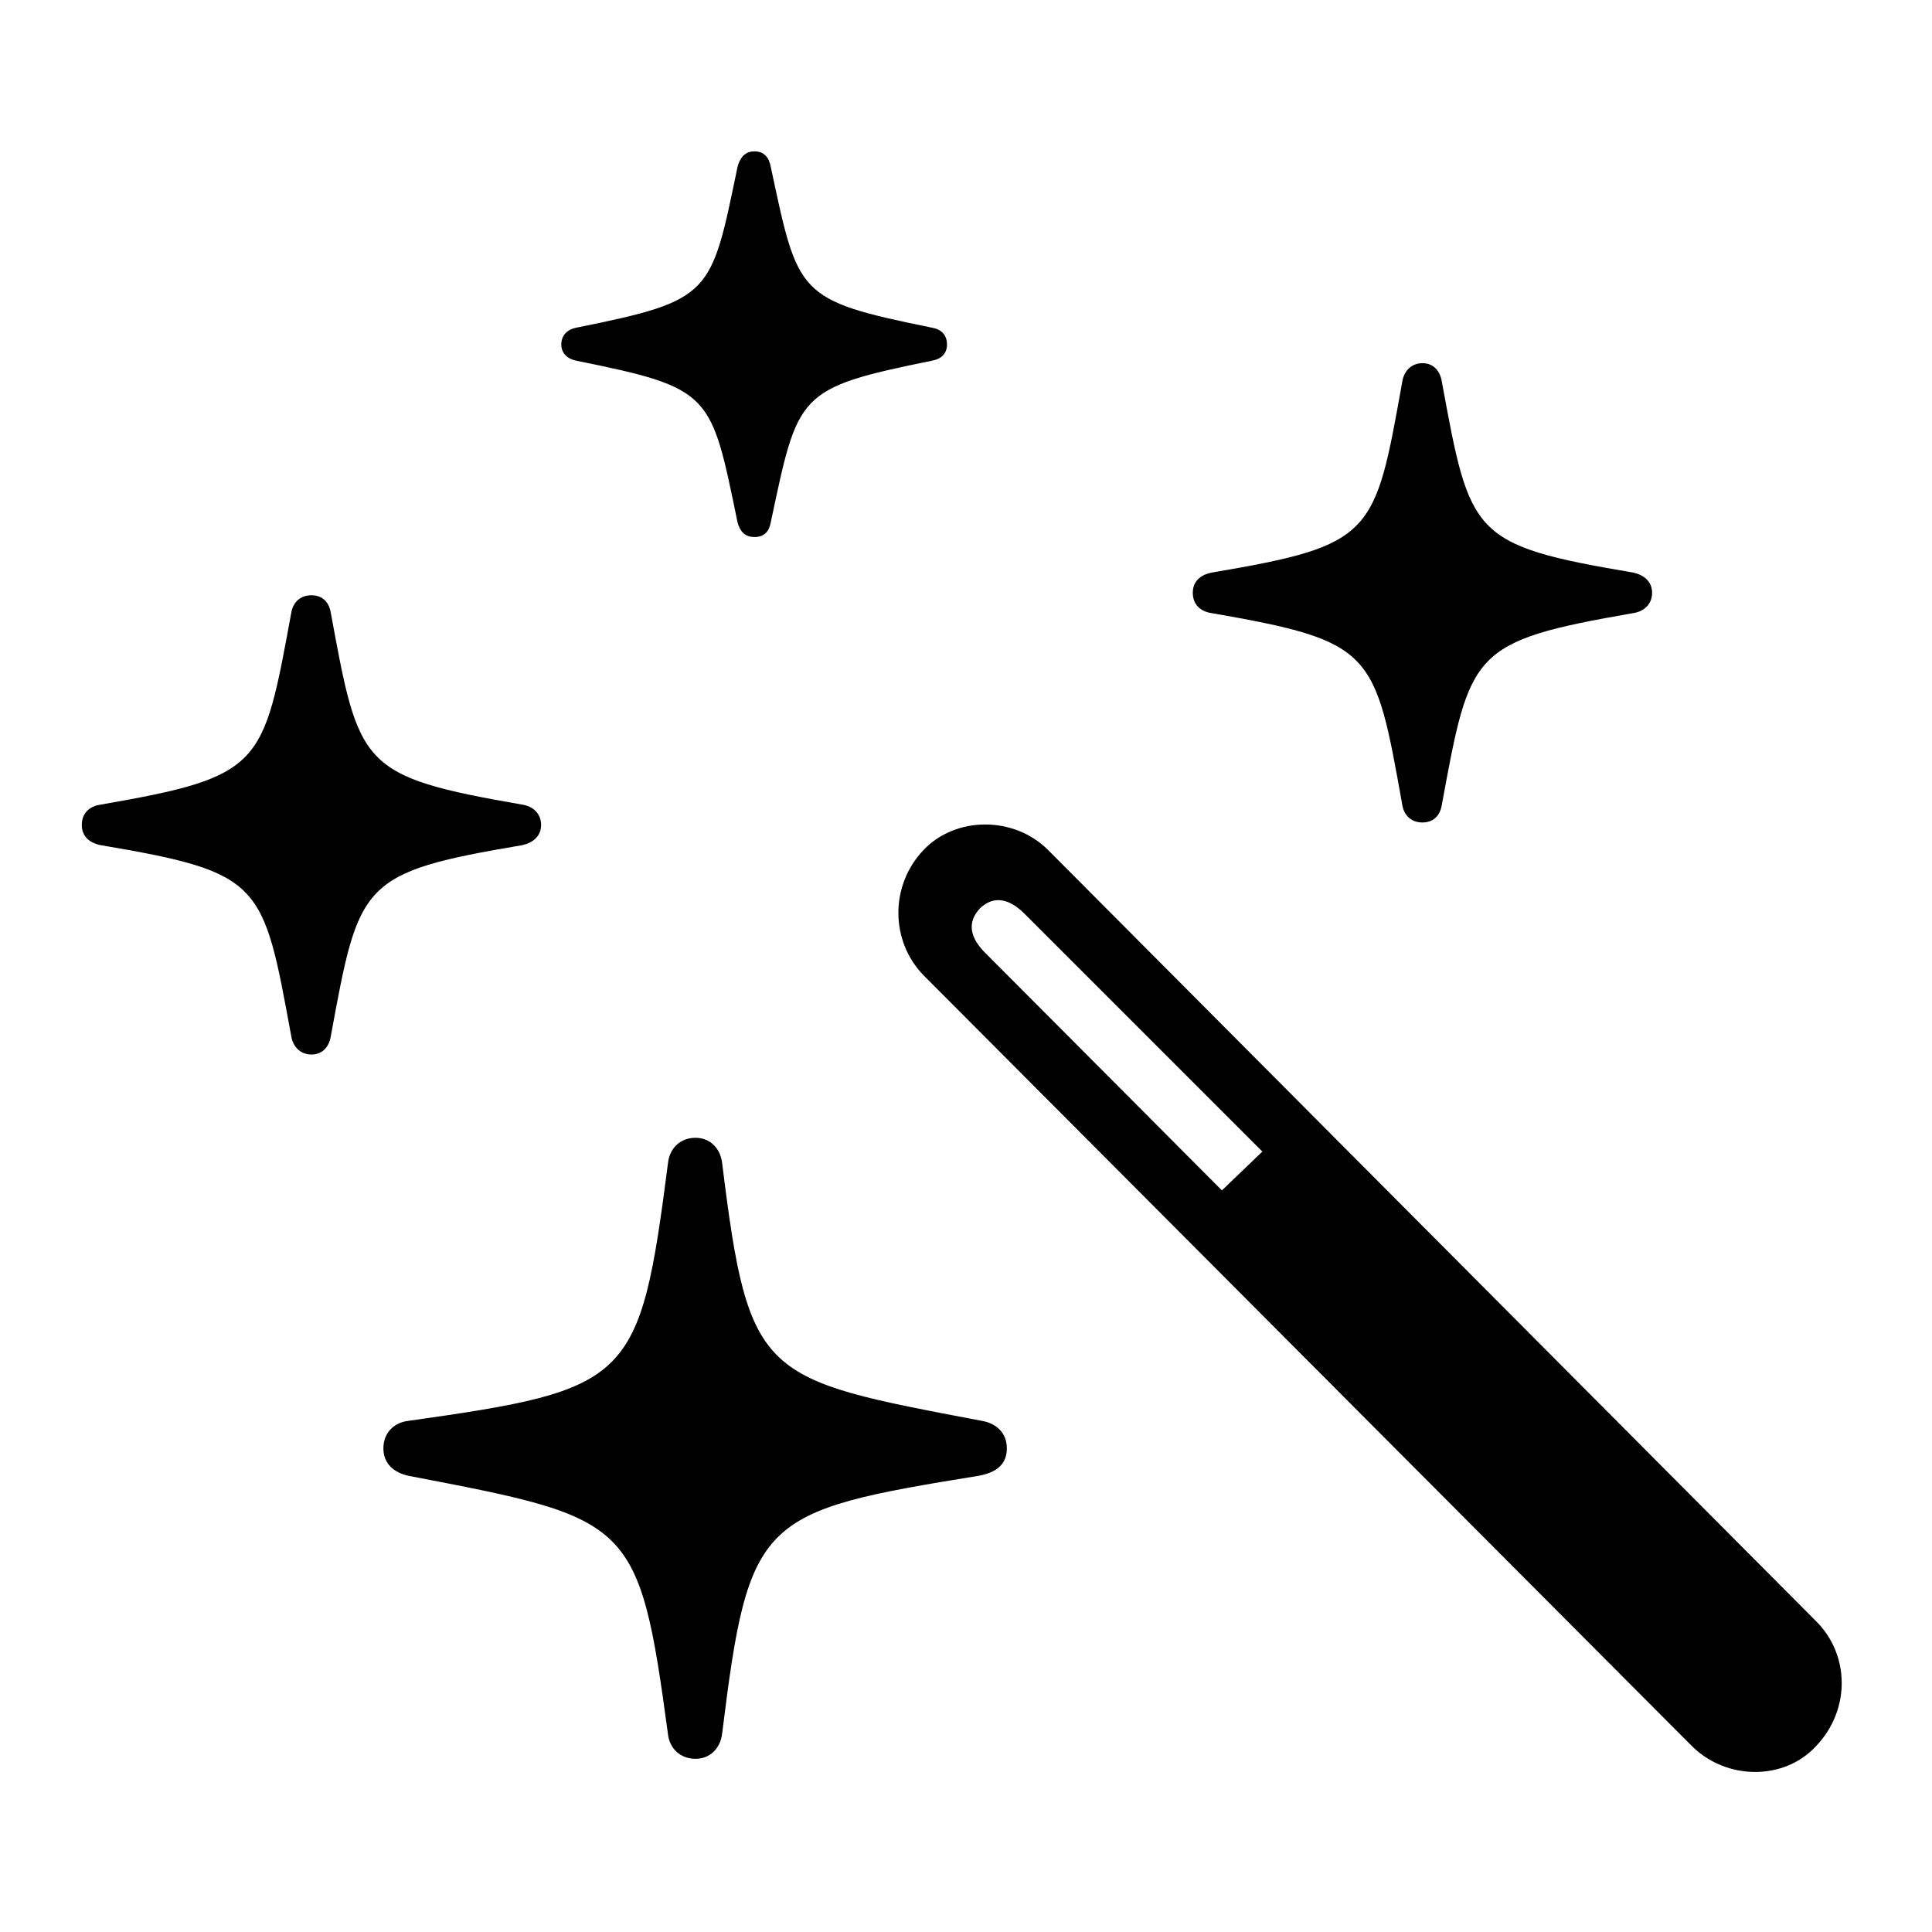
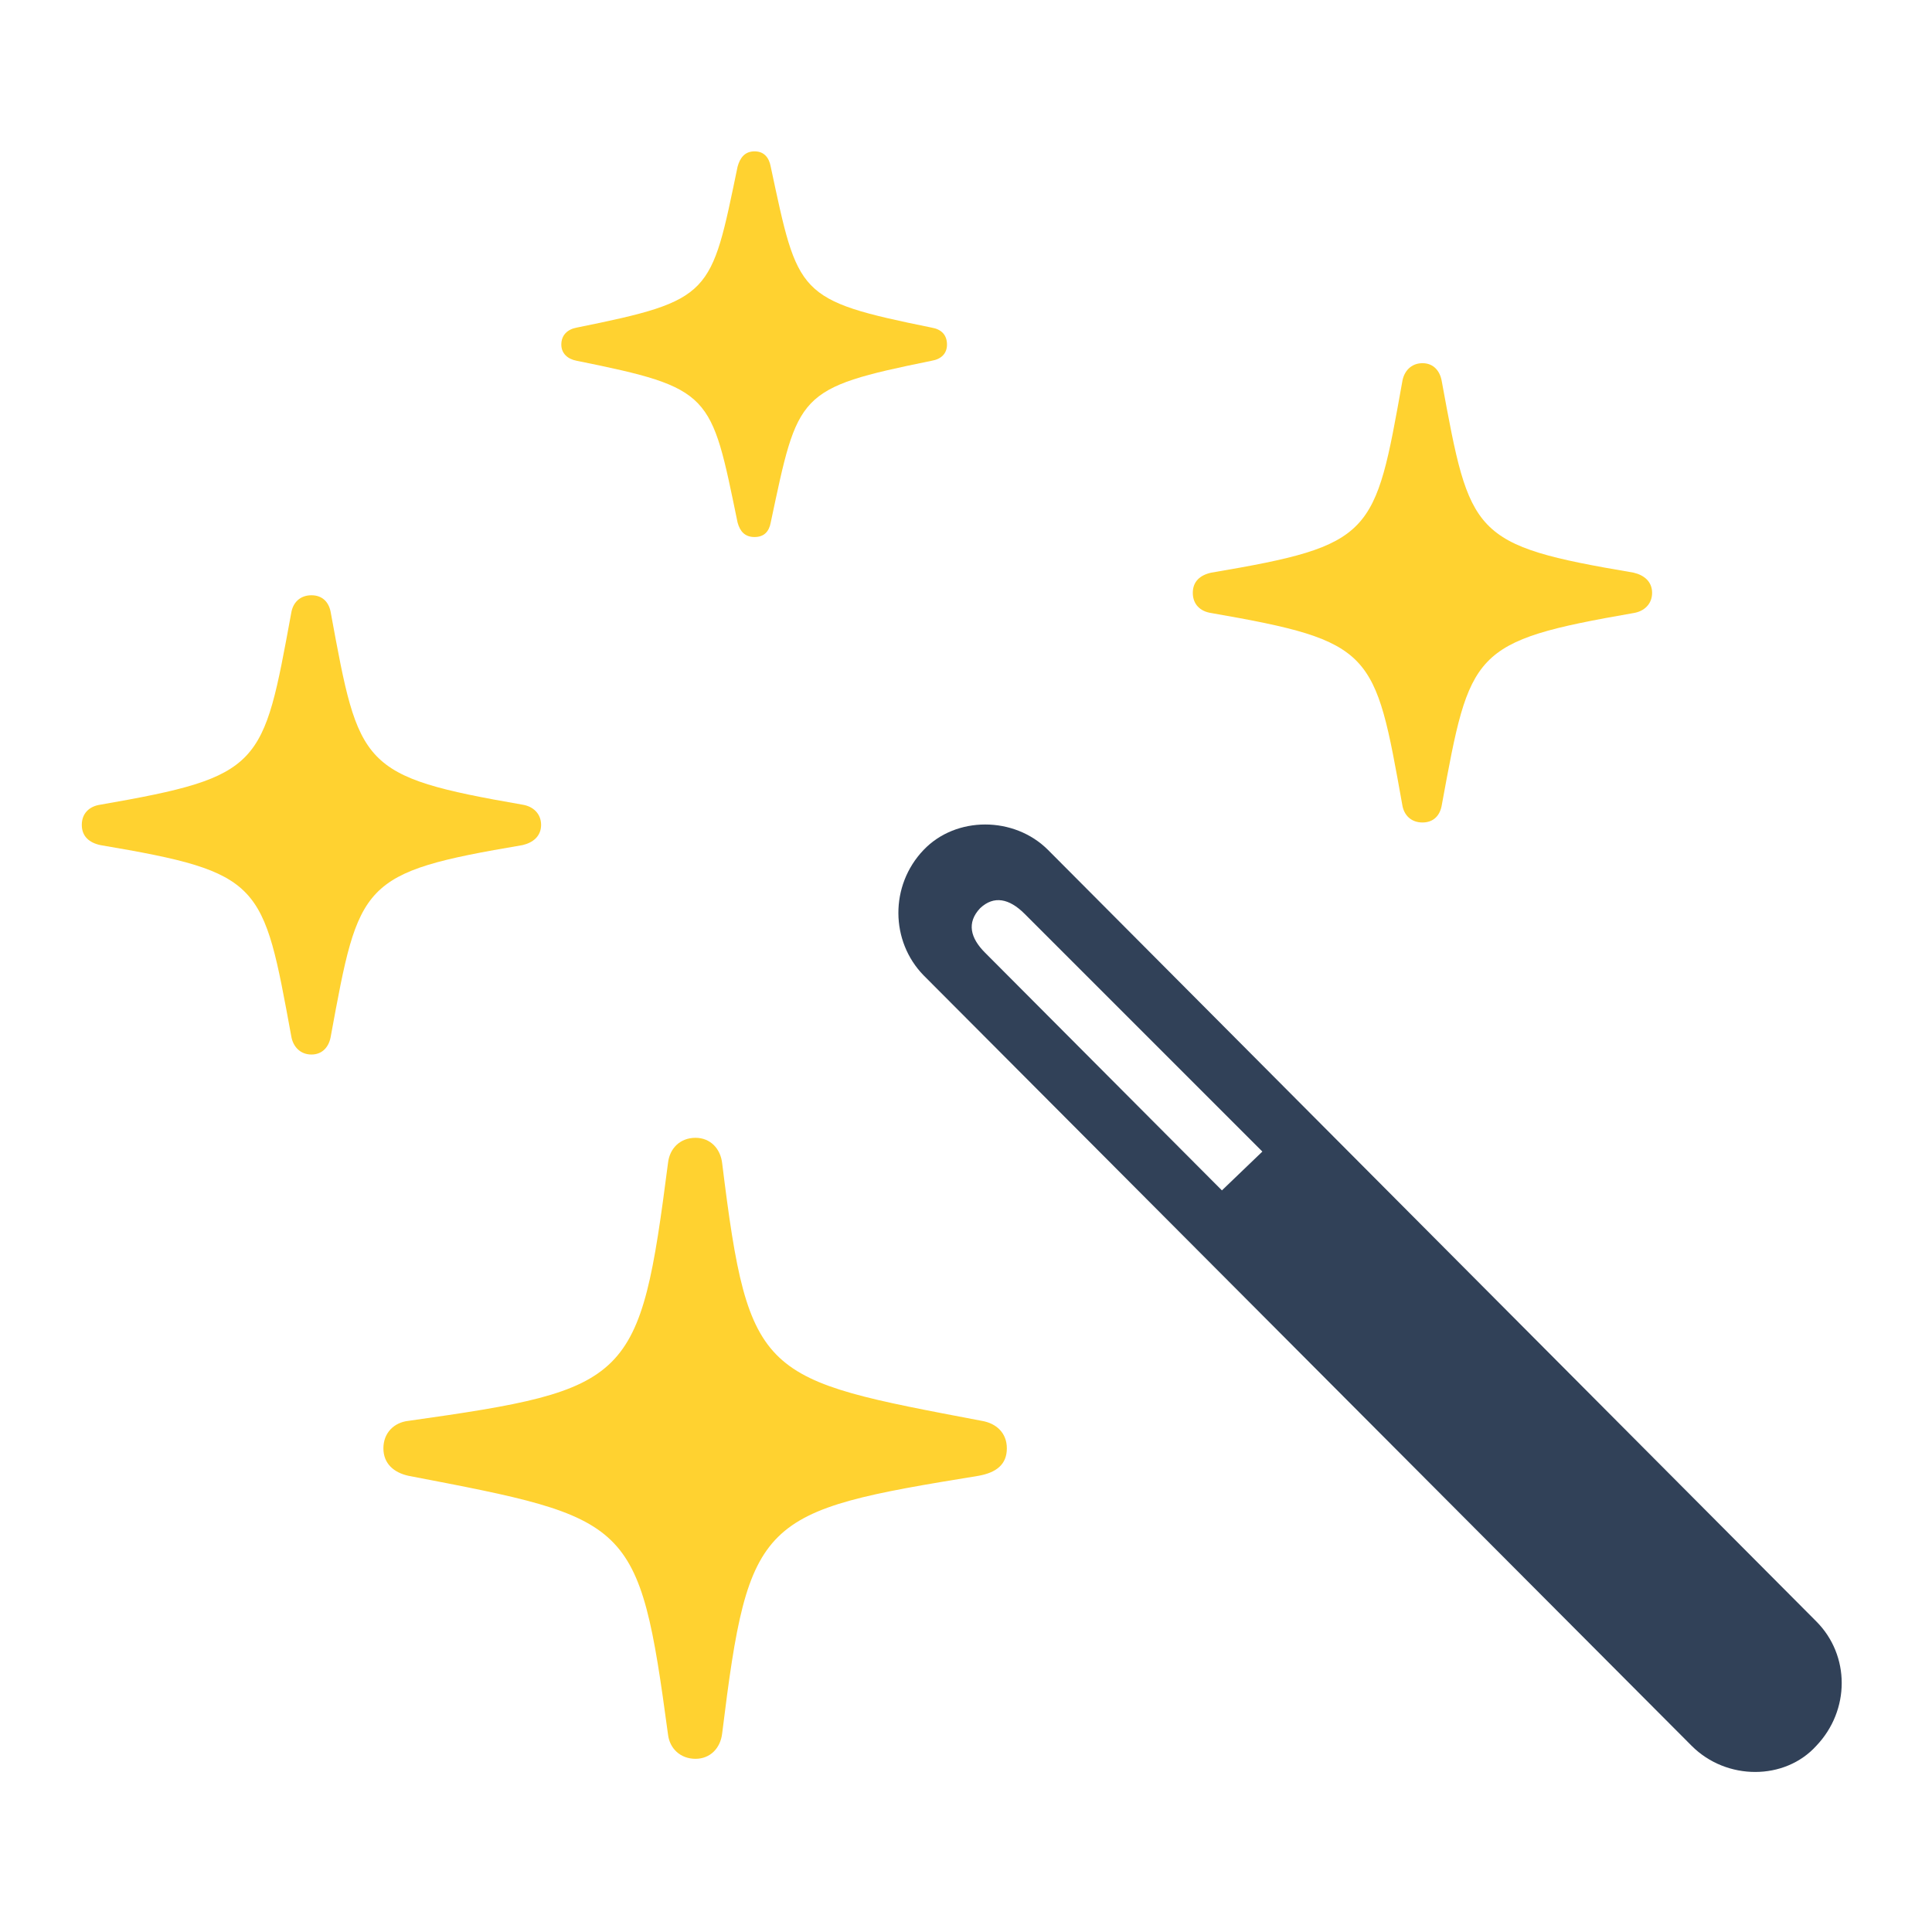
- <svg xmlns="http://www.w3.org/2000/svg" fill="#000000" width="800px" height="800px" viewBox="0 0 56 56">
-   <path d="M 21.871 15.566 C 22.152 15.566 22.293 15.402 22.34 15.145 C 23.137 11.395 23.09 11.254 27.004 10.457 C 27.285 10.41 27.449 10.246 27.449 9.988 C 27.449 9.707 27.285 9.543 27.004 9.496 C 23.09 8.699 23.137 8.559 22.34 4.832 C 22.293 4.574 22.152 4.387 21.871 4.387 C 21.59 4.387 21.449 4.574 21.379 4.832 C 20.605 8.559 20.652 8.699 16.715 9.496 C 16.457 9.543 16.27 9.707 16.27 9.988 C 16.27 10.246 16.457 10.41 16.715 10.457 C 20.652 11.254 20.605 11.395 21.379 15.145 C 21.449 15.402 21.59 15.566 21.871 15.566 Z M 41.231 23.84 C 41.559 23.84 41.746 23.629 41.793 23.324 C 42.613 18.871 42.637 18.59 47.347 17.77 C 47.652 17.723 47.887 17.512 47.887 17.184 C 47.887 16.855 47.652 16.668 47.347 16.598 C 42.637 15.801 42.613 15.52 41.793 11.066 C 41.746 10.762 41.559 10.527 41.231 10.527 C 40.902 10.527 40.691 10.762 40.645 11.066 C 39.848 15.52 39.824 15.801 35.113 16.598 C 34.785 16.668 34.574 16.855 34.574 17.184 C 34.574 17.512 34.785 17.723 35.113 17.77 C 39.824 18.59 39.848 18.871 40.645 23.324 C 40.691 23.629 40.902 23.84 41.231 23.84 Z M 9.027 30.566 C 9.355 30.566 9.543 30.332 9.59 30.027 C 10.41 25.574 10.434 25.293 15.145 24.496 C 15.449 24.426 15.684 24.238 15.684 23.91 C 15.684 23.582 15.449 23.371 15.145 23.324 C 10.434 22.504 10.41 22.223 9.59 17.77 C 9.543 17.465 9.355 17.254 9.027 17.254 C 8.699 17.254 8.488 17.465 8.441 17.77 C 7.621 22.223 7.621 22.504 2.91 23.324 C 2.582 23.371 2.371 23.582 2.371 23.91 C 2.371 24.238 2.582 24.426 2.91 24.496 C 7.621 25.293 7.621 25.574 8.441 30.027 C 8.488 30.332 8.699 30.566 9.027 30.566 Z M 49.035 50.605 C 50.043 51.613 51.73 51.613 52.645 50.605 C 53.629 49.574 53.629 47.98 52.645 46.996 L 30.379 24.637 C 29.395 23.652 27.707 23.652 26.77 24.637 C 25.785 25.668 25.809 27.285 26.77 28.27 Z M 35.418 34.504 L 28.551 27.613 C 28.129 27.191 28.012 26.746 28.41 26.324 C 28.809 25.949 29.254 26.043 29.699 26.488 L 36.59 33.379 Z M 20.16 50.98 C 20.582 50.98 20.887 50.676 20.934 50.23 C 21.707 43.973 22.012 43.809 28.363 42.777 C 28.879 42.684 29.184 42.449 29.184 41.98 C 29.184 41.535 28.879 41.254 28.457 41.184 C 22.059 39.965 21.707 39.988 20.934 33.73 C 20.887 33.285 20.582 32.98 20.16 32.98 C 19.715 32.98 19.41 33.285 19.363 33.707 C 18.543 40.059 18.309 40.27 11.84 41.184 C 11.418 41.23 11.113 41.535 11.113 41.98 C 11.113 42.426 11.418 42.684 11.84 42.777 C 18.309 44.02 18.52 44.02 19.363 50.277 C 19.41 50.676 19.715 50.98 20.16 50.98 Z" />
+ <svg xmlns="http://www.w3.org/2000/svg" width="800px" height="800px" viewBox="0 0 56 56">
+   <path id="path1" d="M21.871 15.566 C22.152 15.566 22.293 15.402 22.34 15.145 C23.137 11.395 23.09 11.254 27.004 10.457 C27.285 10.41 27.449 10.246 27.449 9.988 C27.449 9.707 27.285 9.543 27.004 9.496 C23.09 8.699 23.137 8.559 22.34 4.832 C22.293 4.574 22.152 4.387 21.871 4.387 C21.59 4.387 21.449 4.574 21.379 4.832 C20.605 8.559 20.652 8.699 16.715 9.496 C16.457 9.543 16.27 9.707 16.27 9.988 C16.27 10.246 16.457 10.41 16.715 10.457 C20.652 11.254 20.605 11.395 21.379 15.145 C21.449 15.402 21.59 15.566 21.871 15.566 Z" fill="#ffd230" />
+   <path id="path2" d="M41.231 23.84 C41.559 23.84 41.746 23.629 41.793 23.324 C42.613 18.871 42.637 18.59 47.347 17.77 C47.652 17.723 47.887 17.512 47.887 17.184 C47.887 16.855 47.652 16.668 47.347 16.598 C42.637 15.801 42.613 15.52 41.793 11.066 C41.746 10.762 41.559 10.527 41.231 10.527 C40.902 10.527 40.691 10.762 40.645 11.066 C39.848 15.52 39.824 15.801 35.113 16.598 C34.785 16.668 34.574 16.855 34.574 17.184 C34.574 17.512 34.785 17.723 35.113 17.77 C39.824 18.59 39.848 18.871 40.645 23.324 C40.691 23.629 40.902 23.84 41.231 23.84 Z" fill="#ffd230" />
+   <path id="path3" d="M9.027 30.566 C9.355 30.566 9.543 30.332 9.59 30.027 C10.41 25.574 10.434 25.293 15.145 24.496 C15.449 24.426 15.684 24.238 15.684 23.91 C15.684 23.582 15.449 23.371 15.145 23.324 C10.434 22.504 10.41 22.223 9.59 17.77 C9.543 17.465 9.355 17.254 9.027 17.254 C8.699 17.254 8.488 17.465 8.441 17.77 C7.621 22.223 7.621 22.504 2.91 23.324 C2.582 23.371 2.371 23.582 2.371 23.91 C2.371 24.238 2.582 24.426 2.91 24.496 C7.621 25.293 7.621 25.574 8.441 30.027 C8.488 30.332 8.699 30.566 9.027 30.566 Z" fill="#ffd230" />
+   <path id="path4" d="M49.035 50.605 C50.043 51.613 51.73 51.613 52.645 50.605 C53.629 49.574 53.629 47.98 52.645 46.996 L30.379 24.637 C29.395 23.652 27.707 23.652 26.77 24.637 C25.785 25.668 25.809 27.285 26.77 28.27 Z M35.418 34.504 L28.551 27.613 C28.129 27.191 28.012 26.746 28.41 26.324 C28.809 25.949 29.254 26.043 29.699 26.488 L36.59 33.379 Z" fill="#314158" />
+   <path id="path5" d="M20.16 50.98 C20.582 50.98 20.887 50.676 20.934 50.23 C21.707 43.973 22.012 43.809 28.363 42.777 C28.879 42.684 29.184 42.449 29.184 41.98 C29.184 41.535 28.879 41.254 28.457 41.184 C22.059 39.965 21.707 39.988 20.934 33.73 C20.887 33.285 20.582 32.98 20.16 32.98 C19.715 32.98 19.41 33.285 19.363 33.707 C18.543 40.059 18.309 40.27 11.84 41.184 C11.418 41.23 11.113 41.535 11.113 41.98 C11.113 42.426 11.418 42.684 11.84 42.777 C18.309 44.02 18.52 44.02 19.363 50.277 C19.41 50.676 19.715 50.98 20.16 50.98 Z" fill="#ffd230" />
</svg>
